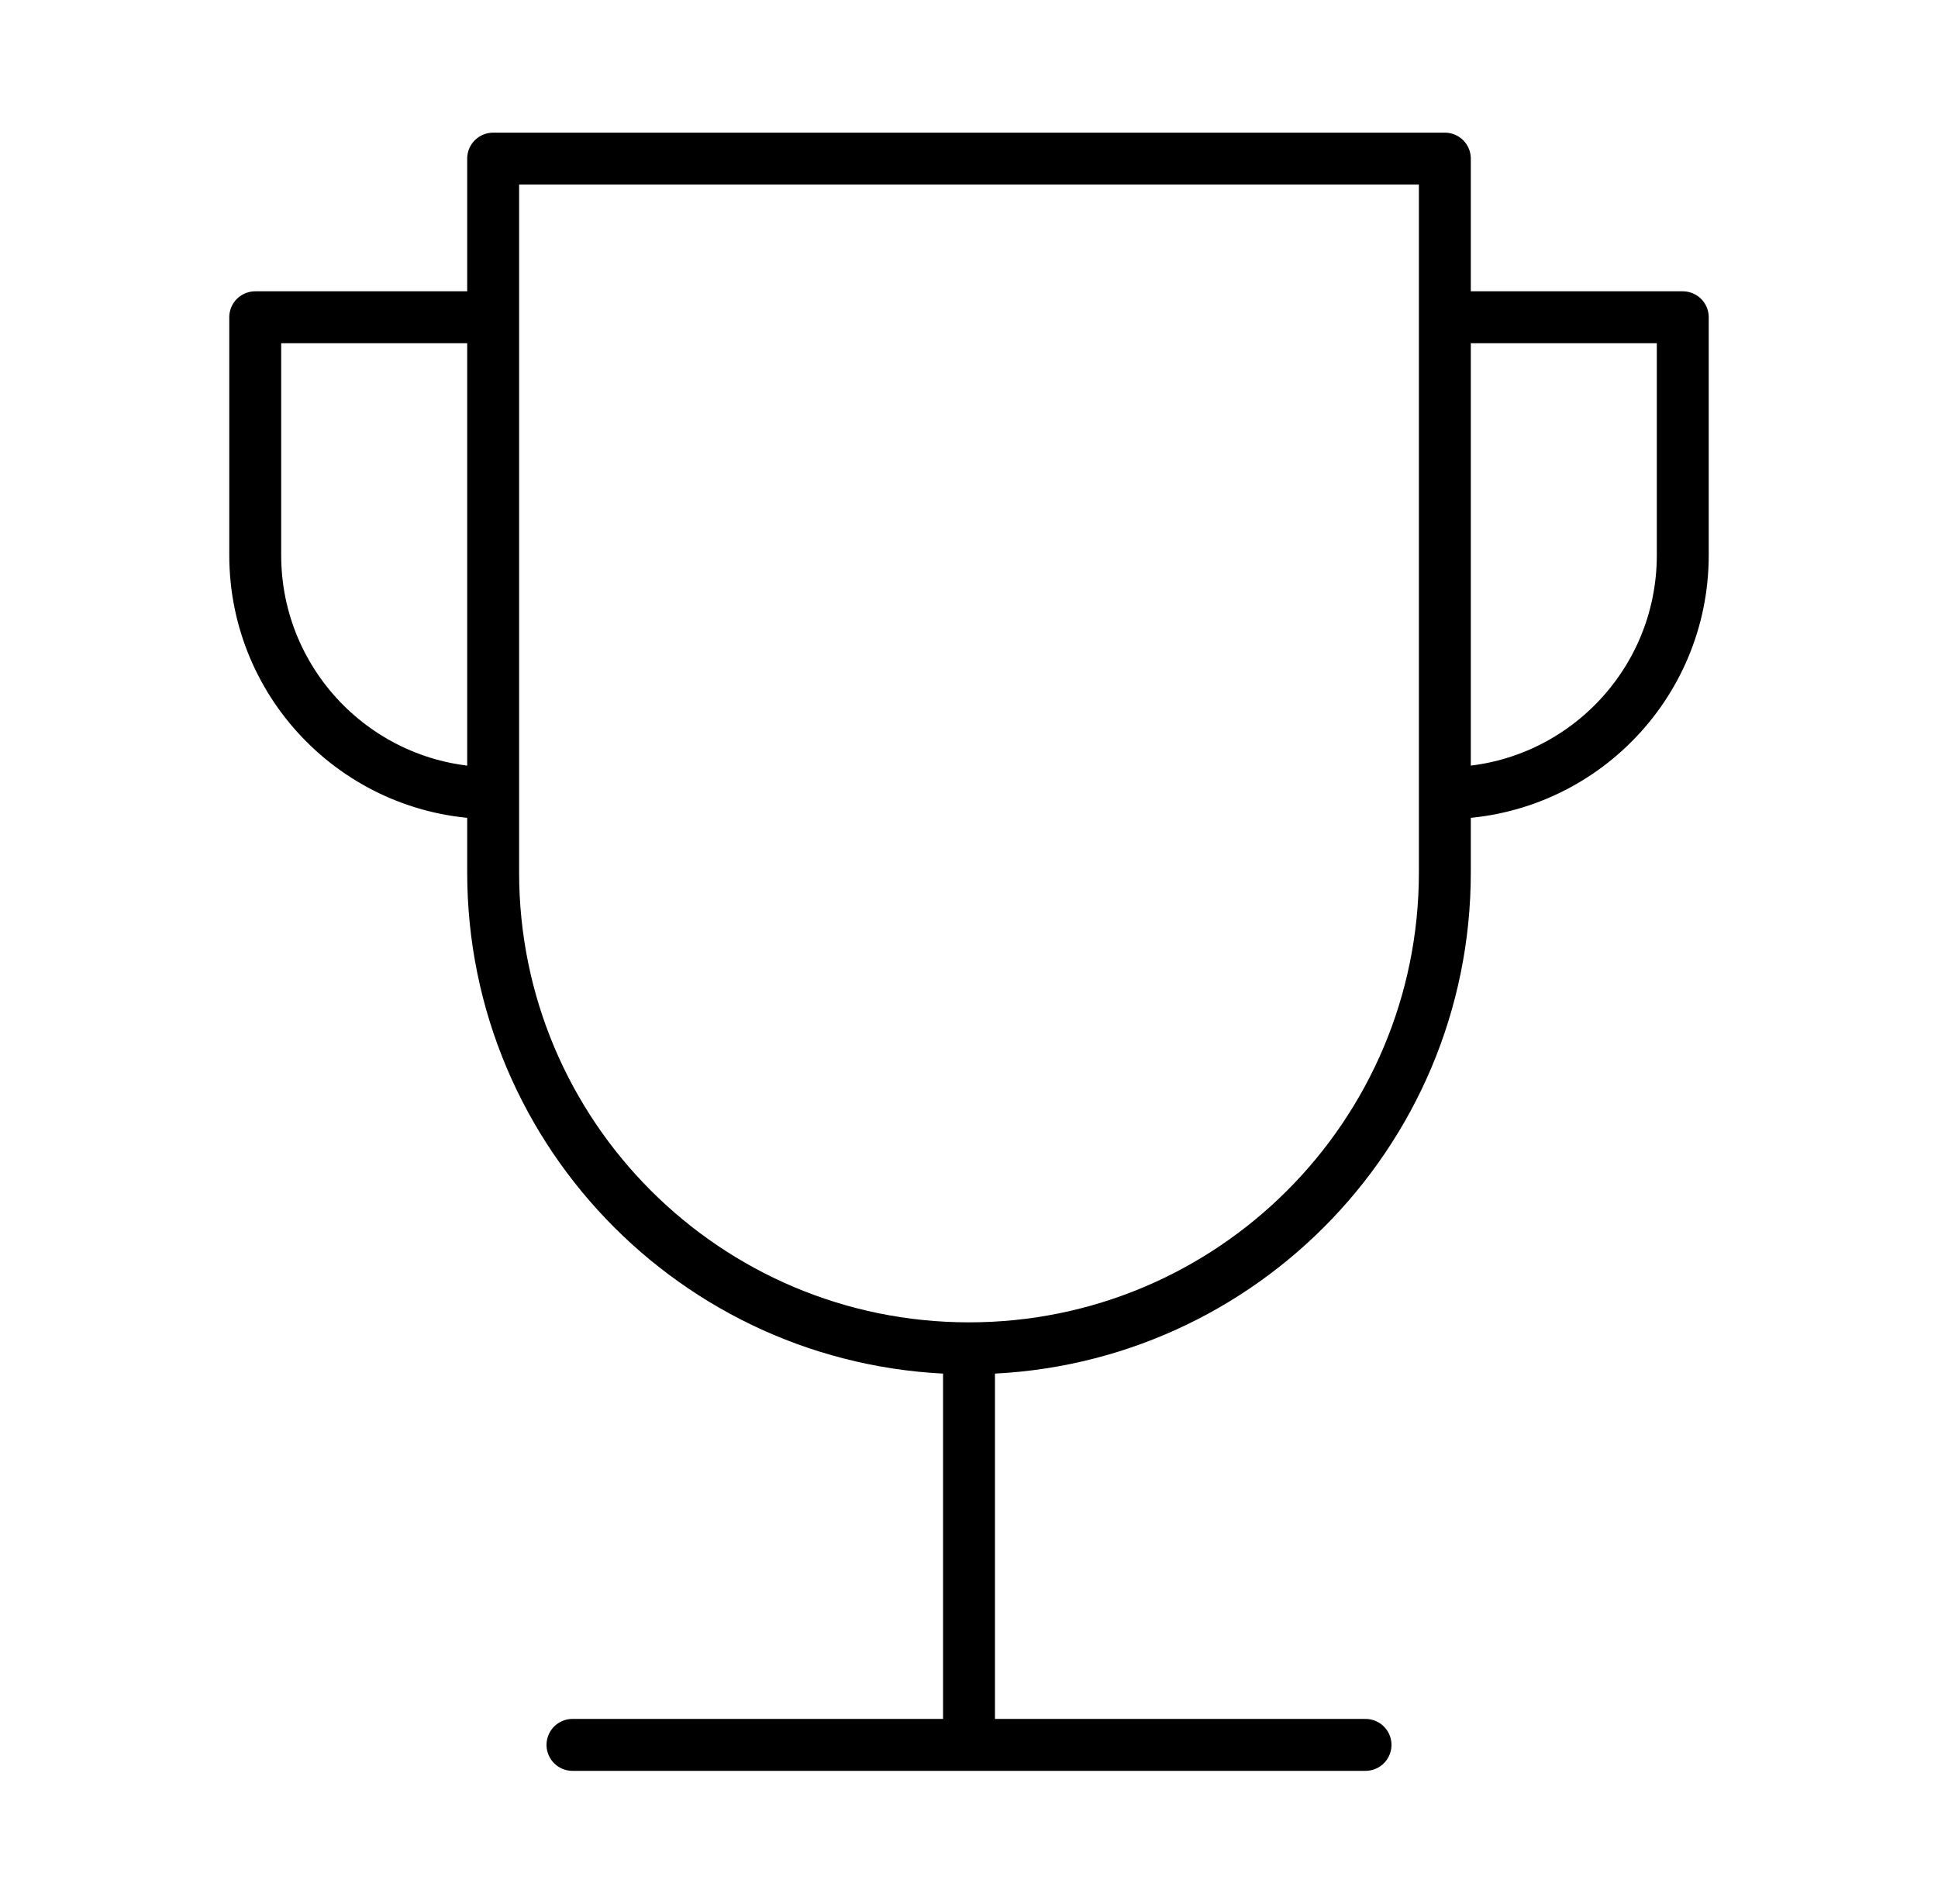
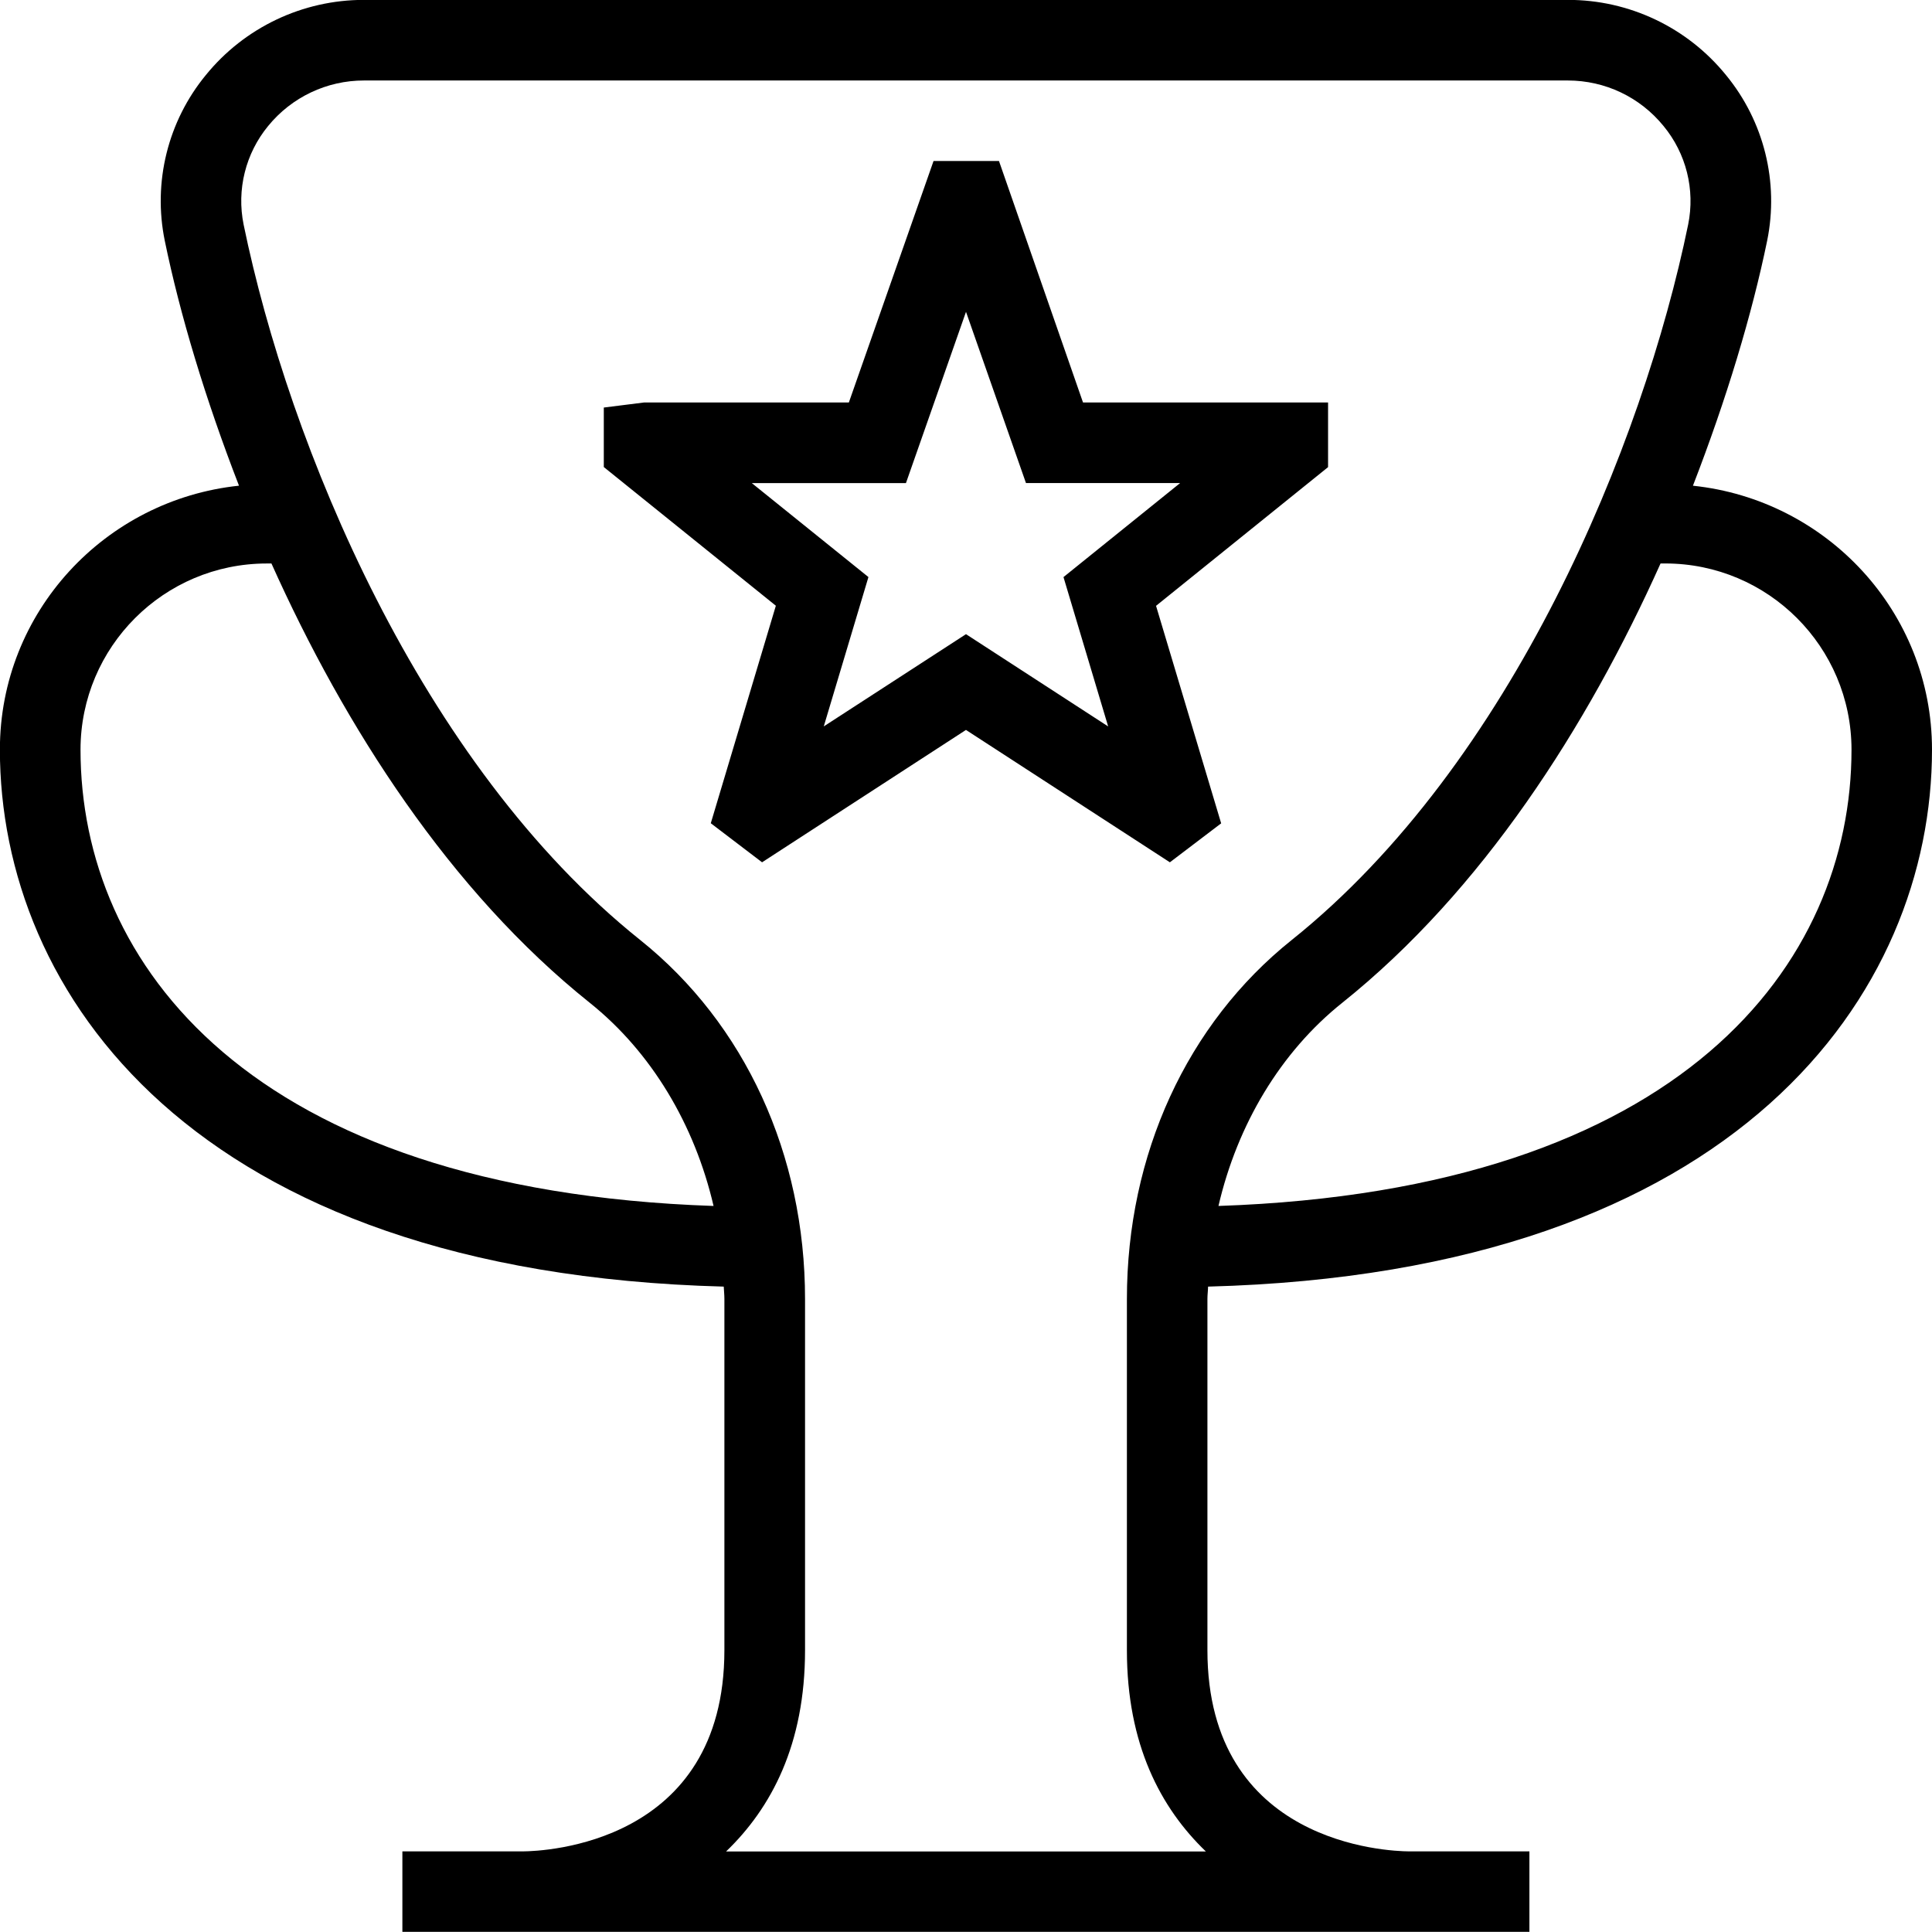
- <svg xmlns="http://www.w3.org/2000/svg" fill="none" viewBox="0 0 56 55">
-   <path stroke="currentColor" stroke-linecap="round" stroke-linejoin="round" stroke-width="1.5" d="M28 38.958c7.594 0 13.75-6.156 13.75-13.75V4.583h-27.5v20.625c0 7.594 6.156 13.75 13.75 13.75Zm0 0v11.459m-11.458 0h22.916m2.292-41.25h6.875v6.875a6.875 6.875 0 0 1-6.875 6.875m-27.5-13.75H7.375v6.875a6.875 6.875 0 0 0 6.875 6.875" />
+ <svg xmlns="http://www.w3.org/2000/svg" fill="none" viewBox="0 0 74 74">
+   <path fill="currentColor" d="m46.773 31.535-2.494-8.33 6.589-5.313v-2.476h-9.386l-3.219-9.25h-2.506l-3.244 9.25h-7.844l-1.542.194v2.279l6.59 5.312-2.492 8.331 1.964 1.496 7.81-5.07 7.81 5.07 1.964-1.492ZM37 24.29l-5.448 3.533 1.711-5.72-4.468-3.6H34.7l2.3-6.559 2.297 6.558h5.905l-4.468 3.602 1.711 5.72L37 24.29Zm9.275 24.99c20.396-.536 27.725-11.297 27.725-20.569 0-5.27-4.027-9.57-9.157-10.107 1.288-3.324 2.263-6.564 2.843-9.383a7.598 7.598 0 0 0-1.576-6.345 7.784 7.784 0 0 0-6.059-2.88H13.945a7.795 7.795 0 0 0-6.062 2.88A7.591 7.591 0 0 0 6.311 9.22c.58 2.822 1.554 6.06 2.843 9.383-5.128.537-9.158 4.838-9.158 10.107 0 9.272 7.33 20.033 27.725 20.57.007.156.025.314.025.47v13.453c0 7.437-6.925 7.703-7.714 7.709h-4.62v3.083H58.58v-3.083h-4.618c-.79-.006-7.715-.272-7.715-7.709V49.752c0-.16.022-.315.025-.472h.003Zm24.642-20.569c0 8.177-6.444 16.875-24.247 17.48.724-3.12 2.38-5.896 4.739-7.78 5.355-4.282 9.385-10.566 12.194-16.829h.185a7.136 7.136 0 0 1 7.129 7.13Zm-67.833 0a7.136 7.136 0 0 1 7.128-7.128h.185c2.81 6.265 6.836 12.546 12.195 16.828 2.358 1.887 4.014 4.662 4.739 7.78-17.803-.605-24.247-9.3-24.247-17.48ZM46.19 70.916H27.81c1.736-1.668 3.025-4.104 3.025-7.708V49.755c0-5.529-2.3-10.542-6.315-13.752-8.442-6.75-13.456-18.978-15.189-27.401a4.524 4.524 0 0 1 .94-3.777 4.73 4.73 0 0 1 3.673-1.742H60.05c1.428 0 2.763.635 3.666 1.742a4.515 4.515 0 0 1 .944 3.777c-1.73 8.42-6.743 20.649-15.183 27.401-4.014 3.207-6.314 8.22-6.314 13.752v13.453c0 3.604 1.289 6.04 3.025 7.708h.003Z" />
</svg>
